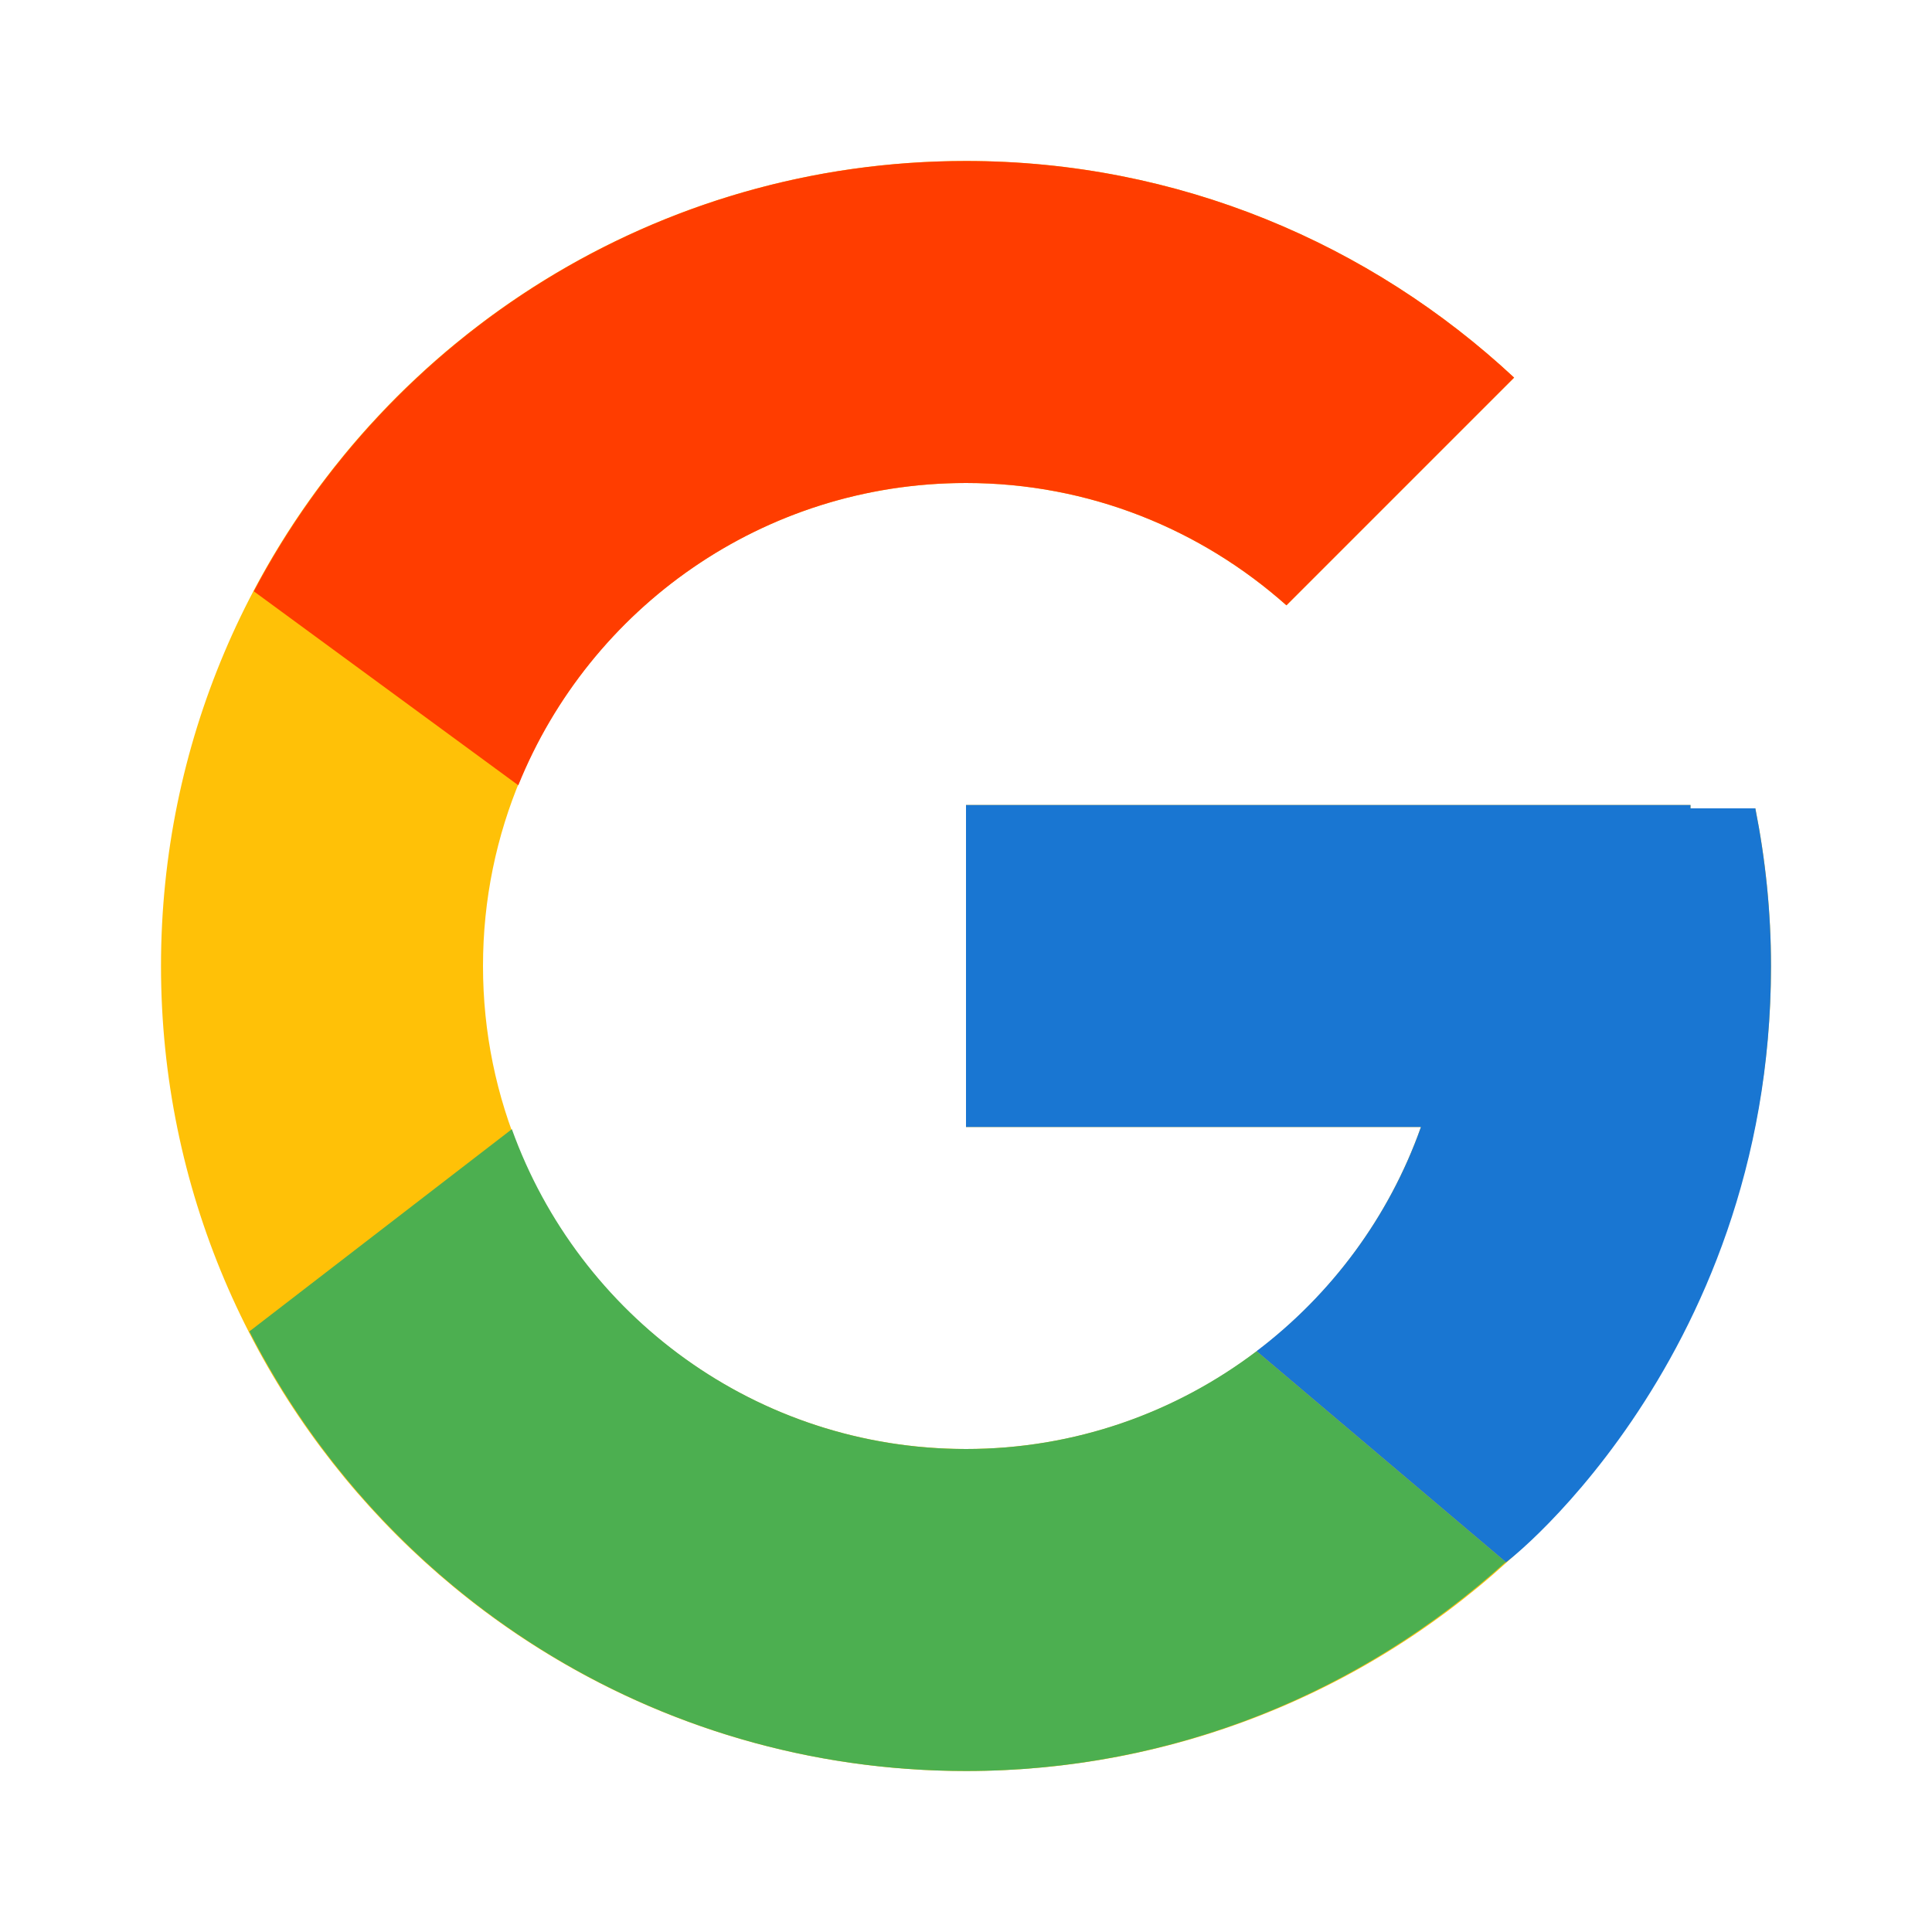
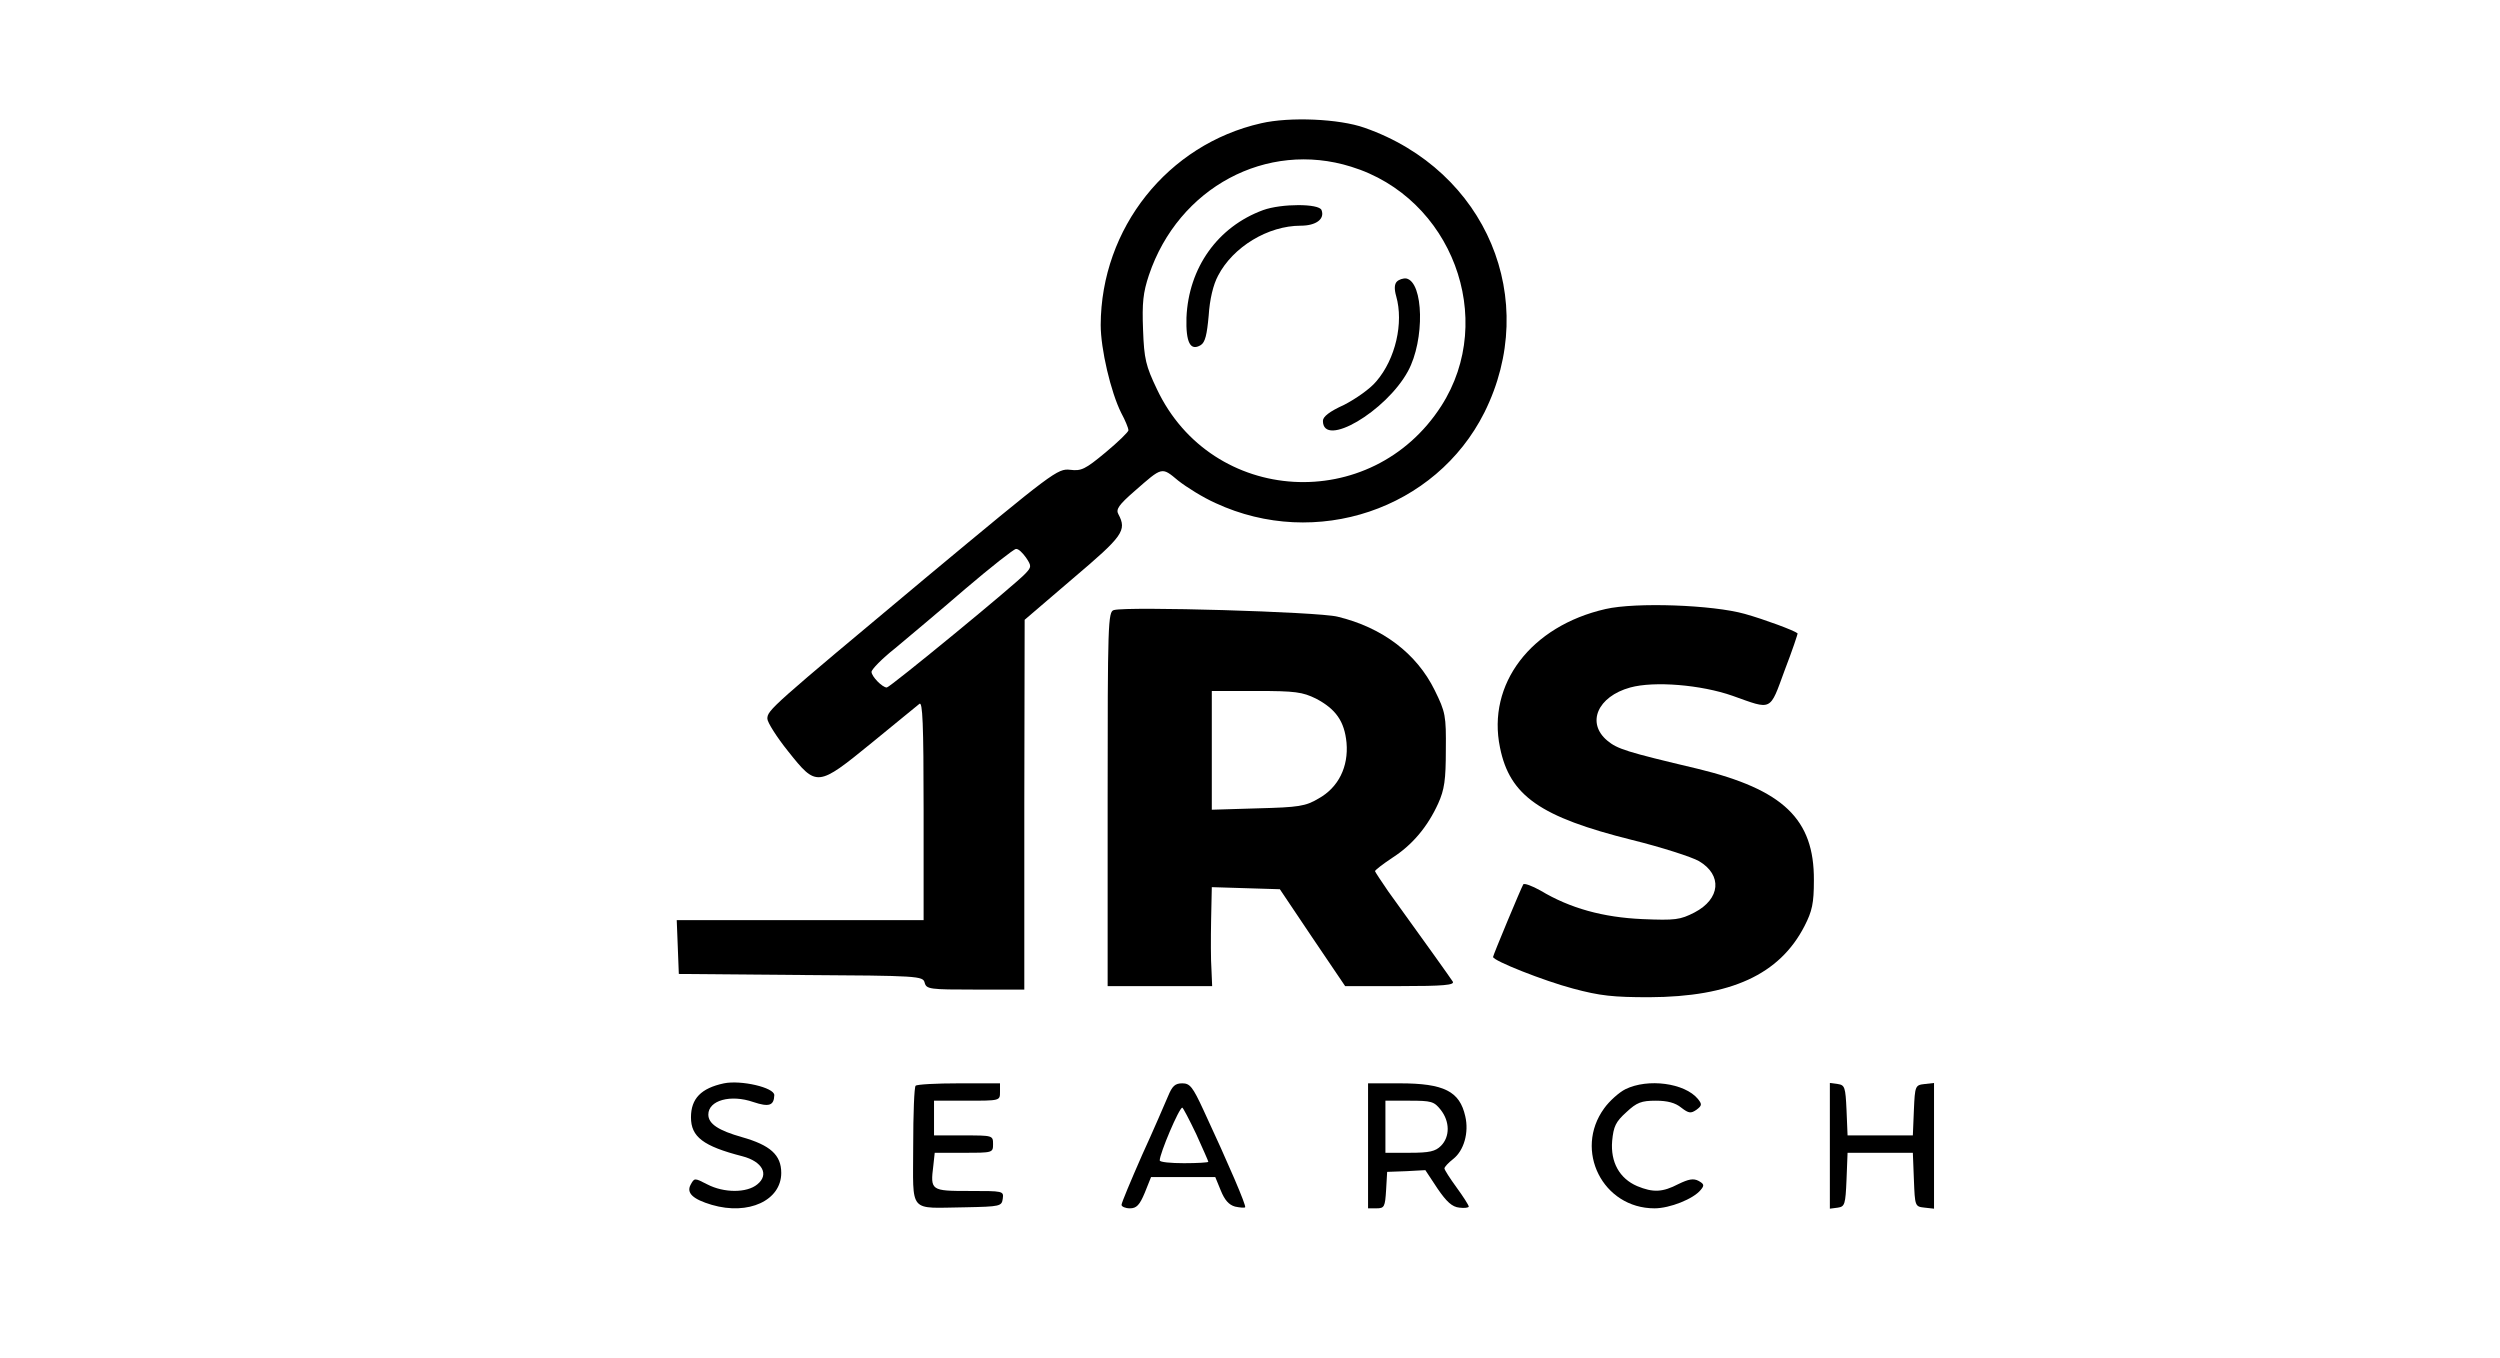
- <svg xmlns="http://www.w3.org/2000/svg" viewBox="0 0 48 48" width="48px" height="48px">
-   <path fill="#FFC107" d="M43.611,20.083H42V20H24v8h11.303c-1.649,4.657-6.08,8-11.303,8c-6.627,0-12-5.373-12-12c0-6.627,5.373-12,12-12c3.059,0,5.842,1.154,7.961,3.039l5.657-5.657C34.046,6.053,29.268,4,24,4C12.955,4,4,12.955,4,24c0,11.045,8.955,20,20,20c11.045,0,20-8.955,20-20C44,22.659,43.862,21.35,43.611,20.083z" />
-   <path fill="#FF3D00" d="M6.306,14.691l6.571,4.819C14.655,15.108,18.961,12,24,12c3.059,0,5.842,1.154,7.961,3.039l5.657-5.657C34.046,6.053,29.268,4,24,4C16.318,4,9.656,8.337,6.306,14.691z" />
-   <path fill="#4CAF50" d="M24,44c5.166,0,9.86-1.977,13.409-5.192l-6.19-5.238C29.211,35.091,26.715,36,24,36c-5.202,0-9.619-3.317-11.283-7.946l-6.522,5.025C9.505,39.556,16.227,44,24,44z" />
-   <path fill="#1976D2" d="M43.611,20.083H42V20H24v8h11.303c-0.792,2.237-2.231,4.166-4.087,5.571c0.001-0.001,0.002-0.001,0.003-0.002l6.19,5.238C36.971,39.205,44,34,44,24C44,22.659,43.862,21.35,43.611,20.083z" />
+ <svg xmlns="http://www.w3.org/2000/svg" version="1.0" width="720pt" height="391pt" viewBox="0 0 720 391" preserveAspectRatio="xMidYMid meet">
+   <g transform="translate(0,391) scale(0.1,-0.1)" fill="#000000" stroke="none">
+     <path d="M3632 3555 c-269 -61 -461 -302 -462 -581 0 -69 29 -193 59 -253 12 -22 21 -45 21 -50 0 -5 -30 -34 -66 -64 -59 -49 -70 -54 -102 -50 -36 4 -48 -5 -417 -312 -444 -371 -455 -380 -455 -405 0 -10 27 -53 60 -94 82 -103 84 -103 241 25 68 56 130 106 137 112 9 7 12 -55 12 -307 l0 -316 -355 0 -356 0 3 -77 3 -78 351 -3 c341 -2 352 -3 357 -22 5 -19 14 -20 146 -20 l141 0 0 533 1 532 139 119 c144 122 156 138 131 185 -8 14 1 27 47 67 80 70 77 70 125 30 24 -19 72 -49 108 -65 289 -134 634 -18 774 261 162 325 6 697 -345 820 -73 26 -216 32 -298 13z m259 -125 c290 -89 421 -438 260 -689 -201 -313 -661 -286 -819 48 -32 67 -37 87 -40 171 -3 78 0 107 17 158 85 252 339 388 582 312z m-936 -1126 c16 -24 16 -27 -2 -46 -25 -28 -390 -328 -399 -328 -13 0 -44 32 -44 45 0 7 30 38 68 68 37 31 128 107 202 171 74 63 140 115 146 115 7 1 19 -11 29 -25z" />
+     <path d="M3638 3305 c-131 -48 -215 -166 -221 -310 -2 -71 11 -97 41 -79 13 8 18 30 23 85 3 47 13 89 27 115 43 83 144 144 238 144 44 0 70 19 60 45 -7 19 -115 19 -168 0z" />
+     <path d="M4023 3099 c-7 -7 -8 -21 -2 -42 22 -77 -2 -181 -57 -245 -18 -22 -60 -51 -93 -68 -42 -19 -61 -34 -61 -46 0 -80 182 27 245 143 49 90 45 257 -5 267 -9 1 -21 -3 -27 -9z" />
+     <path d="M4624 2156 c-215 -49 -342 -216 -304 -399 28 -139 116 -200 380 -266 85 -21 172 -49 193 -61 68 -40 62 -109 -13 -148 -41 -21 -55 -23 -150 -19 -113 5 -208 31 -293 82 -25 14 -47 22 -50 18 -6 -10 -87 -204 -87 -209 0 -11 147 -69 230 -91 78 -21 116 -25 220 -25 235 1 375 65 447 205 22 43 27 65 27 132 1 176 -88 261 -335 321 -207 49 -231 57 -260 81 -61 51 -28 127 66 153 69 19 204 8 295 -24 115 -41 106 -46 150 74 22 57 38 105 37 106 -9 8 -95 40 -152 56 -92 26 -314 34 -401 14z" />
+     <path d="M3208 2153 c-17 -4 -18 -39 -18 -544 l0 -539 151 0 150 0 -2 48 c-2 26 -2 90 -1 142 l2 95 98 -3 98 -3 94 -140 94 -139 158 0 c125 0 158 3 152 13 -7 11 -82 116 -186 260 -20 29 -37 55 -38 58 0 3 22 20 49 38 58 37 102 89 133 157 18 40 22 68 22 154 1 99 -1 109 -32 172 -52 106 -151 181 -280 212 -56 14 -605 30 -644 19z m582 -255 c57 -30 82 -65 88 -127 6 -69 -23 -129 -81 -161 -37 -22 -57 -25 -174 -28 l-133 -4 0 171 0 171 128 0 c113 0 133 -3 172 -22z" />
+     <path d="M2085 790 c-66 -14 -95 -44 -95 -98 0 -56 35 -83 148 -112 58 -15 78 -53 43 -81 -30 -25 -96 -25 -144 0 -37 19 -37 19 -48 -1 -13 -24 7 -42 61 -58 106 -31 200 13 200 92 0 52 -32 80 -113 103 -67 19 -97 38 -97 65 0 41 64 59 130 36 45 -15 59 -10 60 20 0 22 -96 44 -145 34z" />
+     <path d="M2637 783 c-4 -3 -7 -82 -7 -174 0 -197 -16 -178 150 -176 101 2 105 3 108 25 3 22 1 22 -96 22 -111 0 -113 1 -104 73 l4 37 84 0 c83 0 84 0 84 25 0 25 -1 25 -85 25 l-85 0 0 50 0 50 95 0 c95 0 95 0 95 25 l0 25 -118 0 c-65 0 -122 -3 -125 -7z" />
+     <path d="M3364 753 c-9 -21 -42 -98 -75 -170 -32 -73 -59 -137 -59 -143 0 -5 11 -10 24 -10 19 0 28 9 43 45 l18 45 93 0 92 0 16 -39 c11 -27 23 -41 41 -46 14 -3 27 -4 29 -2 4 4 -47 123 -120 280 -31 67 -39 77 -61 77 -21 0 -29 -8 -41 -37z m81 -109 c19 -42 35 -78 35 -80 0 -2 -31 -4 -70 -4 -38 0 -70 3 -70 8 0 20 56 152 65 152 2 0 20 -34 40 -76z" />
+     <path d="M3940 610 l0 -180 24 0 c23 0 25 4 28 53 l3 52 55 2 55 3 35 -53 c26 -38 42 -53 63 -55 15 -2 27 0 27 3 0 4 -16 29 -35 55 -19 26 -35 51 -35 55 0 4 11 16 25 27 31 24 46 76 35 123 -16 72 -61 95 -189 95 l-91 0 0 -180z m209 104 c27 -34 27 -78 1 -104 -16 -16 -33 -20 -90 -20 l-70 0 0 75 0 75 69 0 c63 0 71 -2 90 -26z" />
+     <path d="M4681 773 c-18 -9 -46 -34 -61 -55 -88 -121 -4 -288 145 -288 44 0 112 27 133 53 11 13 10 17 -6 26 -15 8 -29 5 -58 -9 -46 -24 -73 -25 -119 -6 -51 22 -77 69 -72 130 4 42 10 55 41 83 30 28 43 33 85 33 33 0 56 -6 73 -20 22 -17 28 -17 44 -6 16 12 16 16 4 31 -38 46 -144 60 -209 28z" />
+     <path d="M5270 610 l0 -181 23 3 c20 3 22 9 25 81 l3 77 94 0 94 0 3 -77 c3 -77 3 -78 31 -81 l27 -3 0 181 0 181 -27 -3 c-27 -3 -28 -5 -31 -75 l-3 -73 -94 0 -94 0 -3 73 c-3 66 -5 72 -25 75 l-23 3 0 -181z" />
+   </g>
</svg>
